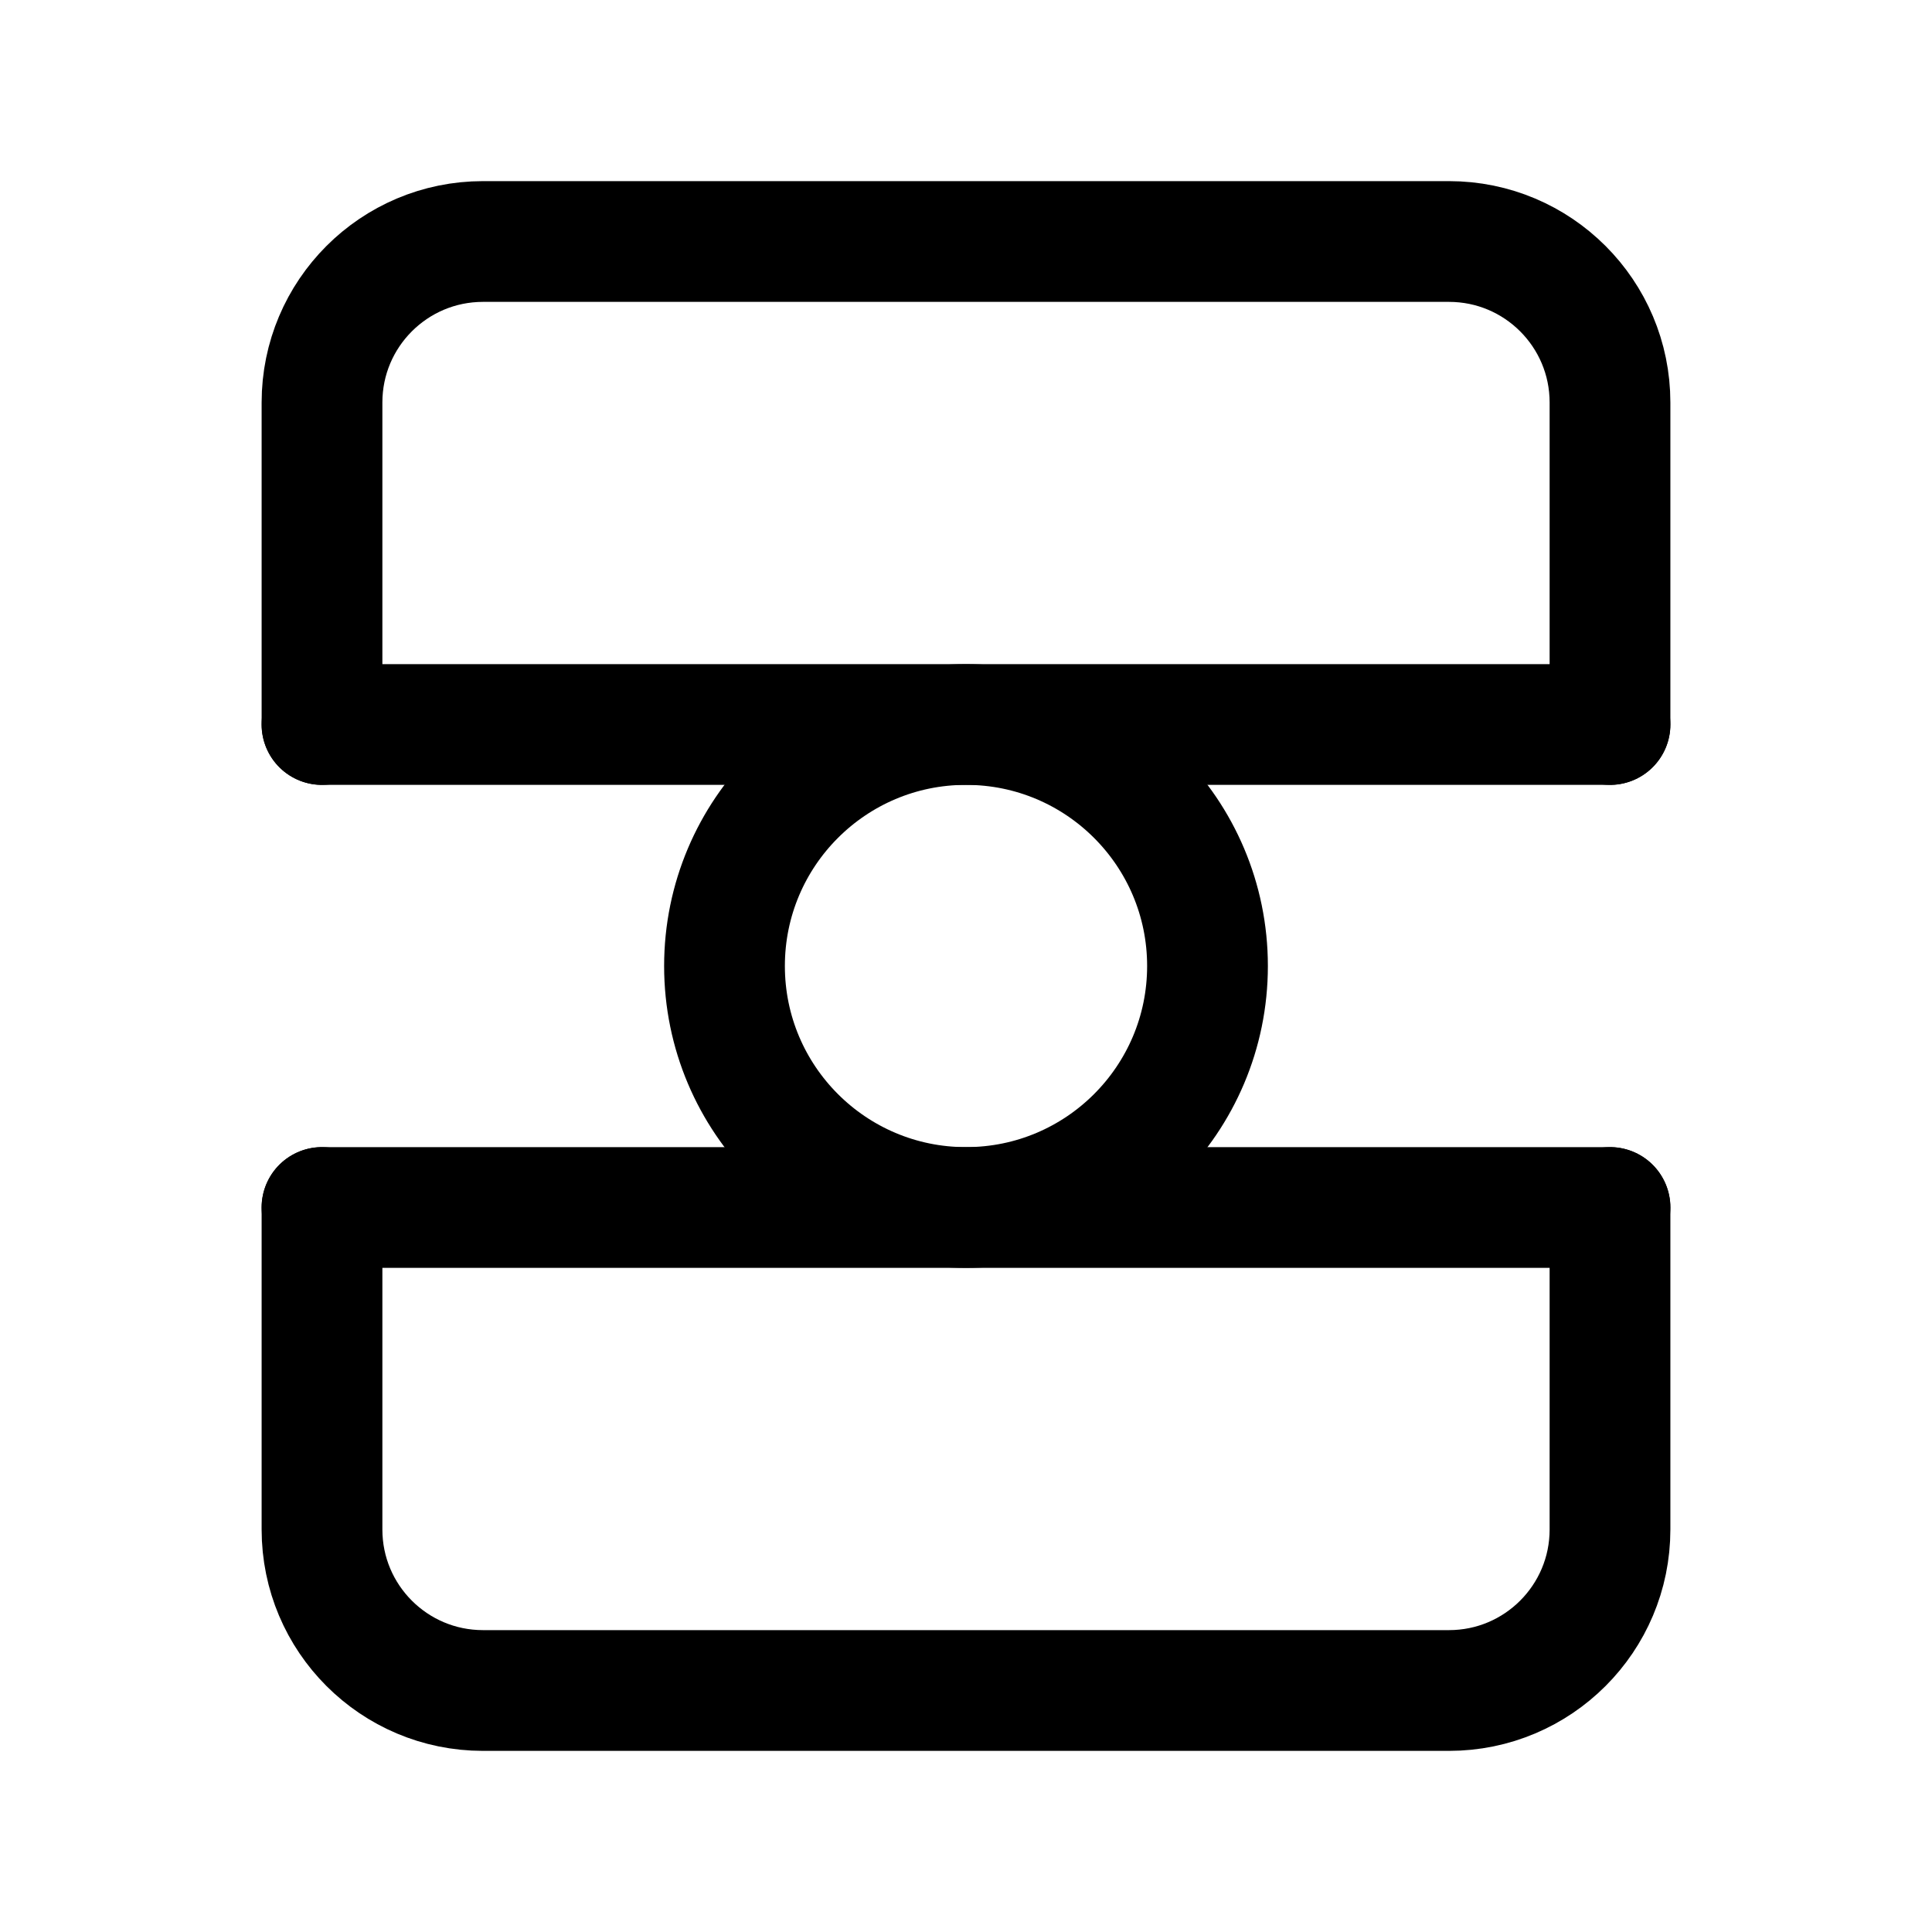
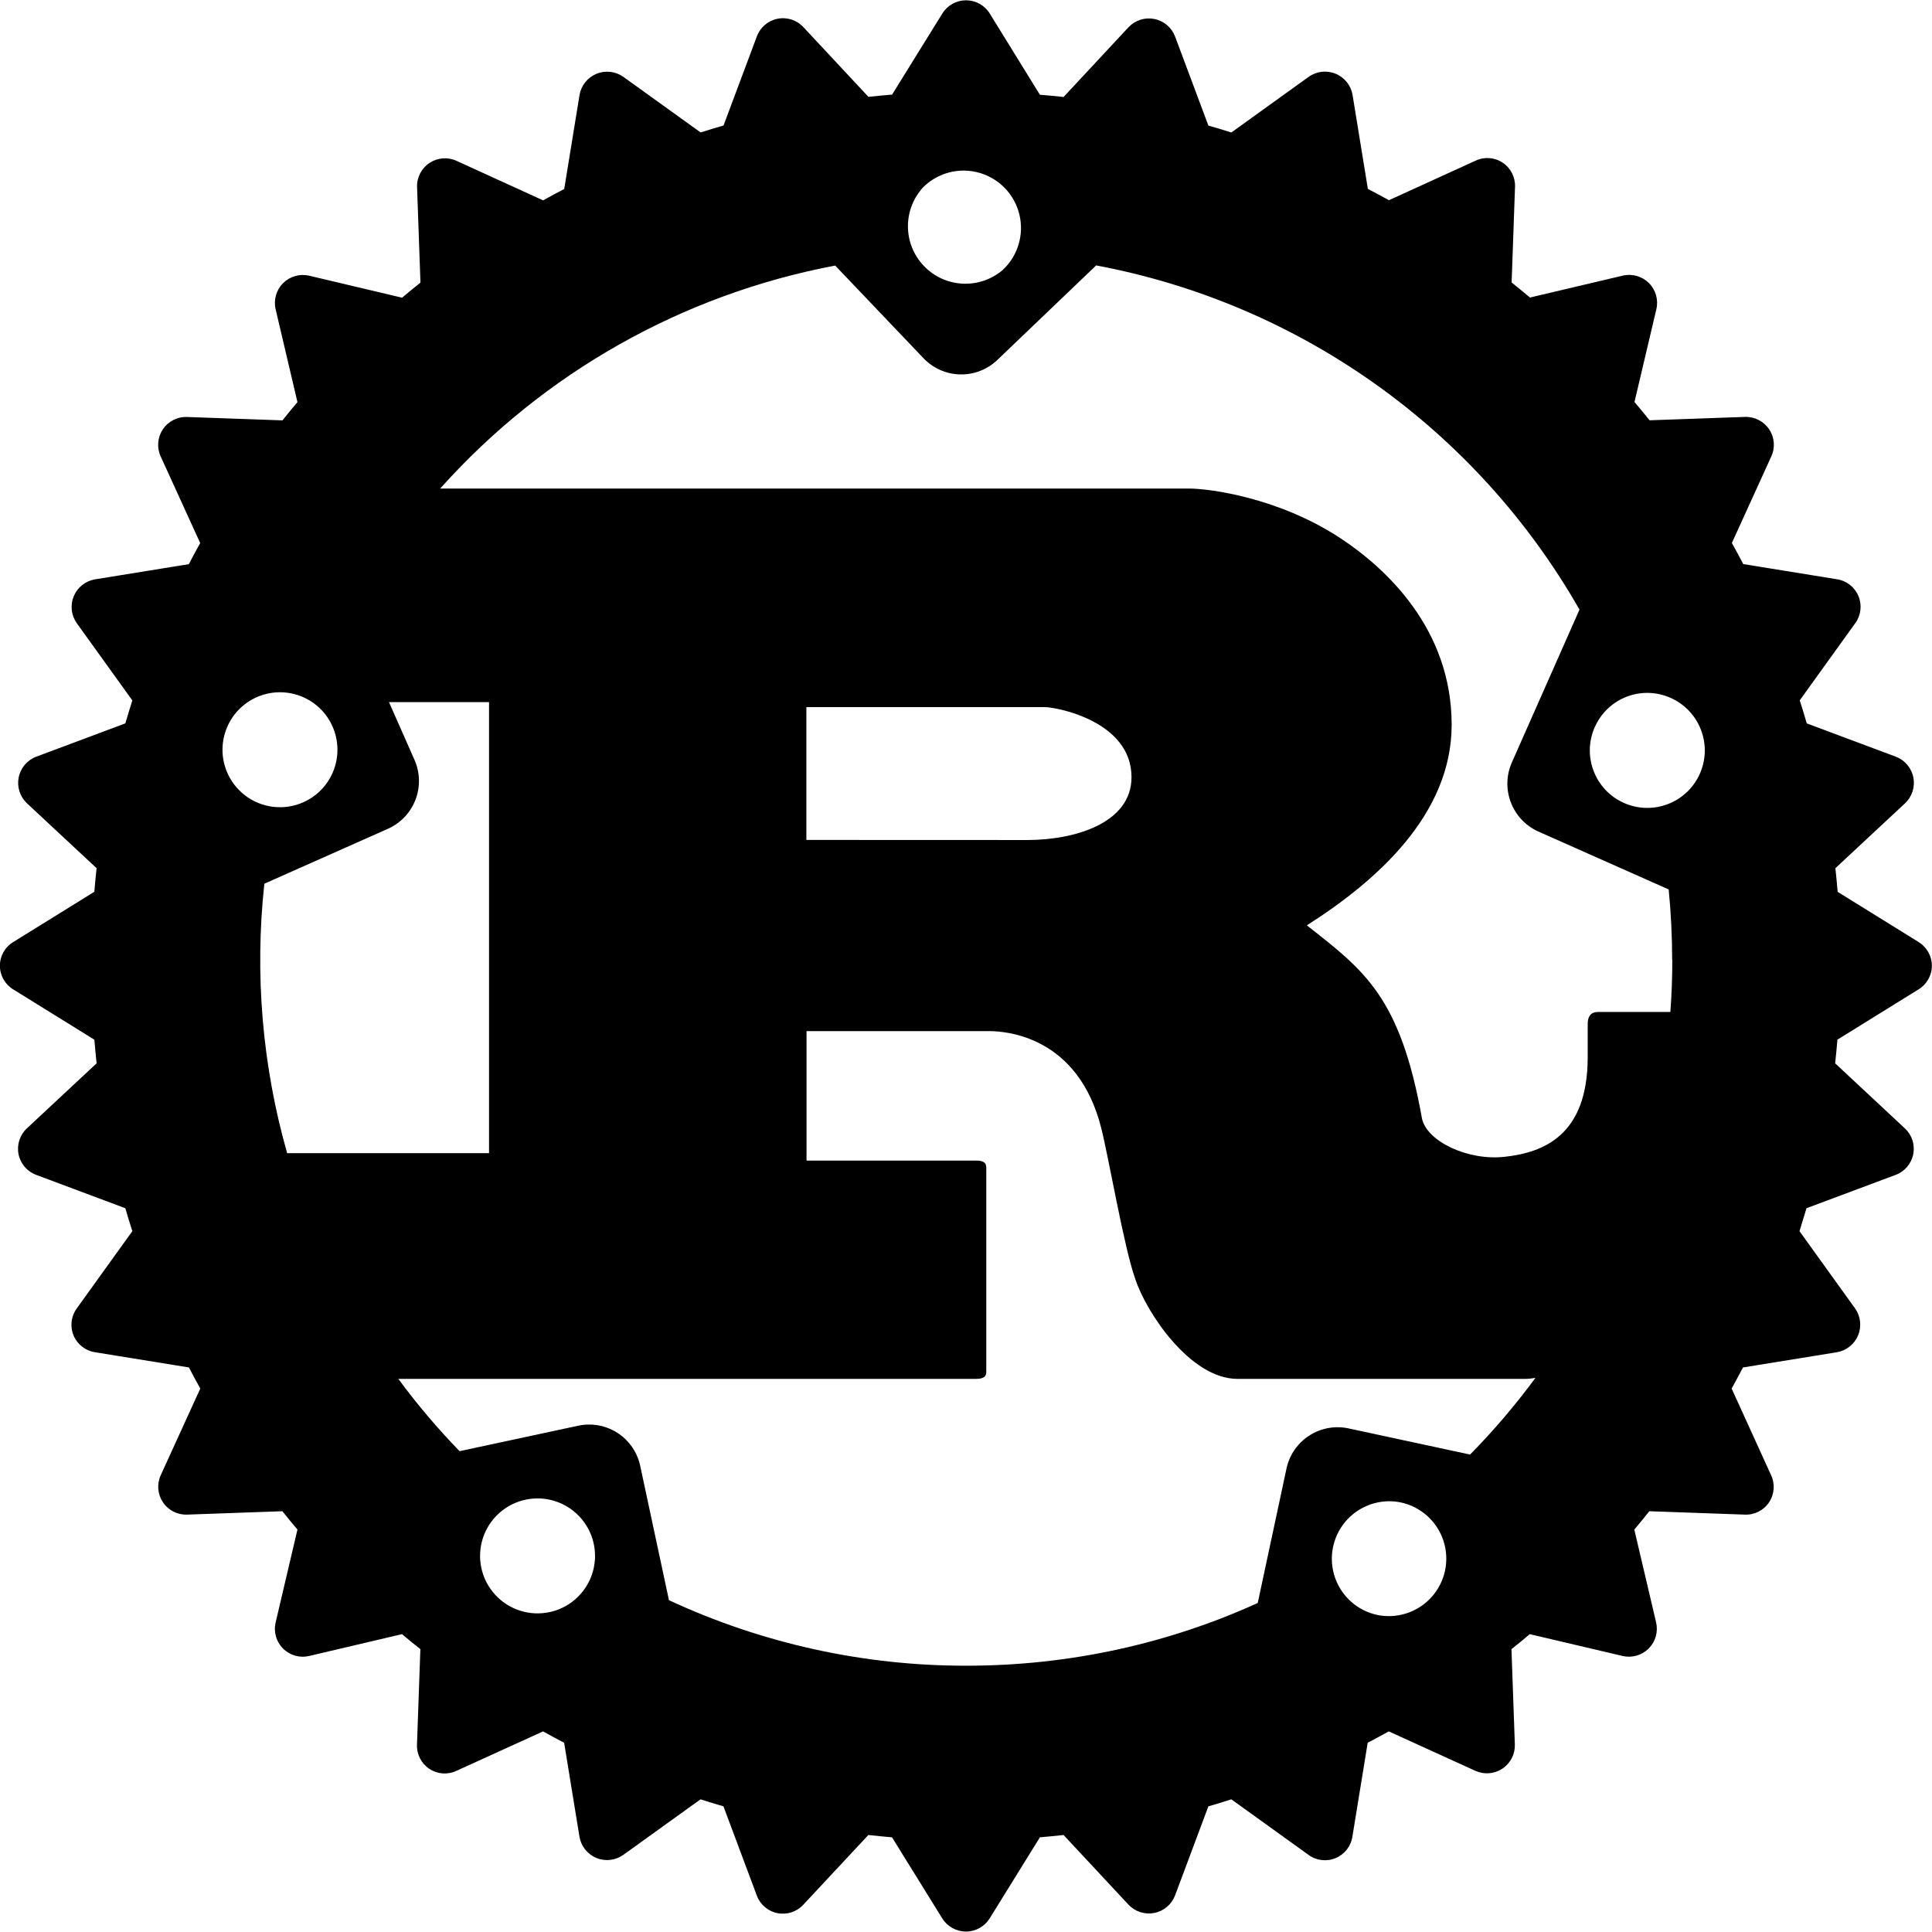
- <svg xmlns="http://www.w3.org/2000/svg" viewBox="0 0 24 24" fill="none" stroke="currentColor" stroke-width="1.5" stroke-linecap="round" stroke-linejoin="round">
-   <path d="M4 9V5a2 2 0 0 1 2-2h12a2 2 0 0 1 2 2v4" />
-   <path d="M4 15v4a2 2 0 0 0 2 2h12a2 2 0 0 0 2-2v-4" />
-   <path d="M4 9h16" />
-   <path d="M4 15h16" />
-   <circle cx="12" cy="12" r="3" />
+ <svg xmlns="http://www.w3.org/2000/svg" viewBox="0 0 24 24" fill="currentColor" aria-hidden="true" focusable="false">
+   <path d="M23.835 11.703l-1.007-.624a13.727 13.727 0 00-.028-.294l.866-.807a.348.348 0 00-.115-.578l-1.107-.414a8.496 8.496 0 00-.087-.286l.69-.959a.346.346 0 00-.226-.545l-1.166-.189a9.357 9.357 0 00-.141-.262l.49-1.076a.344.344 0 00-.027-.336.349.349 0 00-.301-.154l-1.185.042a6.744 6.744 0 00-.187-.227l.272-1.153a.347.347 0 00-.417-.417l-1.153.272a14.018 14.018 0 00-.228-.187l.042-1.185a.344.344 0 00-.49-.328l-1.076.491c-.087-.048-.174-.095-.262-.141l-.19-1.167A.348.348 0 0016.256.955l-.96.691a8.487 8.487 0 00-.285-.086l-.414-1.107a.348.348 0 00-.578-.115l-.807.867a9.294 9.294 0 00-.294-.028L12.295.168a.346.346 0 00-.589 0l-.624 1.007a13.738 13.738 0 00-.294.028L9.98.337a.346.346 0 00-.578.115l-.414 1.107c-.096.027-.19.057-.285.086L7.744.955a.348.348 0 00-.545.226L7.009 2.348a9.357 9.357 0 00-.262.141l-1.076-.491a.346.346 0 00-.49.328l.042 1.185a7.983 7.983 0 00-.228.187L3.841 3.425a.347.347 0 00-.417.417l.271 1.153c-.063.075-.126.151-.186.227l-1.185-.042a.346.346 0 00-.328.49l.491 1.076a9.167 9.167 0 00-.141.262l-1.166.189a.348.348 0 00-.226.545l.69.959a13.303 13.303 0 00-.087.285l-1.107.414a.348.348 0 00-.116.578l.866.807a9.294 9.294 0 00-.028.293l-1.007.624a.344.344 0 000 .589l1.007.624c.008.098.018.196.028.294l-.866.808a.346.346 0 00.116.578l1.107.414c.027.096.057.191.087.285l-.69.959a.345.345 0 00.227.545l1.166.189c.046.088.092.175.141.262l-.491 1.076a.346.346 0 00.328.49l1.183-.042c.062.077.123.153.187.228l-.271 1.154a.346.346 0 00.417.416l1.153-.271c.075.064.151.126.228.186l-.042 1.185a.344.344 0 00.49.327l1.076-.49c.087.049.174.095.262.141l.19 1.166a.348.348 0 00.545.227l.959-.69a9.299 9.299 0 00.285.087l.414 1.107a.345.345 0 00.578.115l.808-.866c.097.011.195.02.294.029l.624 1.007a.347.347 0 00.589 0l.624-1.007c.098-.009.196-.018.294-.029l.807.866a.348.348 0 00.578-.115l.414-1.107a8.463 8.463 0 00.285-.087l.959.69a.345.345 0 00.545-.227l.19-1.166c.088-.046.175-.093.262-.141l1.076.49a.347.347 0 00.49-.327l-.042-1.185a6.727 6.727 0 00.227-.186l1.153.271a.347.347 0 00.417-.416l-.271-1.154c.063-.075.126-.151.186-.228l1.185.042a.344.344 0 00.328-.49l-.49-1.076c.048-.087.095-.174.141-.262l1.166-.189a.348.348 0 00.226-.545l-.69-.959.087-.285 1.107-.414a.346.346 0 00.115-.578l-.866-.808c.01-.097.02-.195.028-.294l1.007-.624a.344.344 0 000-.589zm-6.741 8.355a.714.714 0 01.299-1.396.714.714 0 11-.3 1.396zm-.342-2.314a.649.649 0 00-.771.5l-.357 1.669c-1.103.501-2.329.779-3.619.779a8.737 8.737 0 01-3.695-.814l-.357-1.668a.648.648 0 00-.771-.499l-1.473.316a8.722 8.722 0 01-.761-.898h7.168c.081 0 .136-.014.136-.088v-2.536c0-.074-.054-.088-.136-.088h-2.097v-1.608h2.268c.206 0 1.107.059 1.394 1.209.09.353.287 1.504.423 1.873.135.413.683 1.238 1.268 1.238h3.572a.749.749 0 00.13-.013 8.787 8.787 0 01-.812.953zM6.837 20.024a.714.714 0 11-.3-1.396.714.714 0 01.3 1.396zM4.118 8.997a.714.714 0 11-1.304.579.714.714 0 011.304-.579zm-.835 1.981l1.535-.682a.65.65 0 00.33-.859l-.316-.715h1.243v5.603H3.567a8.775 8.775 0 01-.283-3.348zm6.734-.544V8.784h2.96c.153 0 1.079.177 1.079.87 0 .575-.711.781-1.295.781zm10.757 1.486c0 .219-.008.436-.024.651h-.9c-.09 0-.127.059-.127.148v.413c0 .973-.549 1.185-1.03 1.238-.458.052-.965-.191-1.028-.472-.27-1.519-.72-1.844-1.431-2.403.882-.56 1.799-1.386 1.799-2.491 0-1.194-.819-1.946-1.377-2.315-.782-.516-1.649-.62-1.883-.62H5.468a8.765 8.765 0 014.907-2.77l1.097 1.151a.648.648 0 00.918.021l1.227-1.174a8.775 8.775 0 016.004 4.276l-.84 1.898a.652.652 0 00.33.859l1.618.719c.028.287.043.577.043.872zm-9.301-9.599a.713.713 0 11.984 1.032.714.714 0 01-.984-1.032zm8.339 6.71a.711.711 0 01.94-.362.714.714 0 11-.941.363z" />
</svg>
